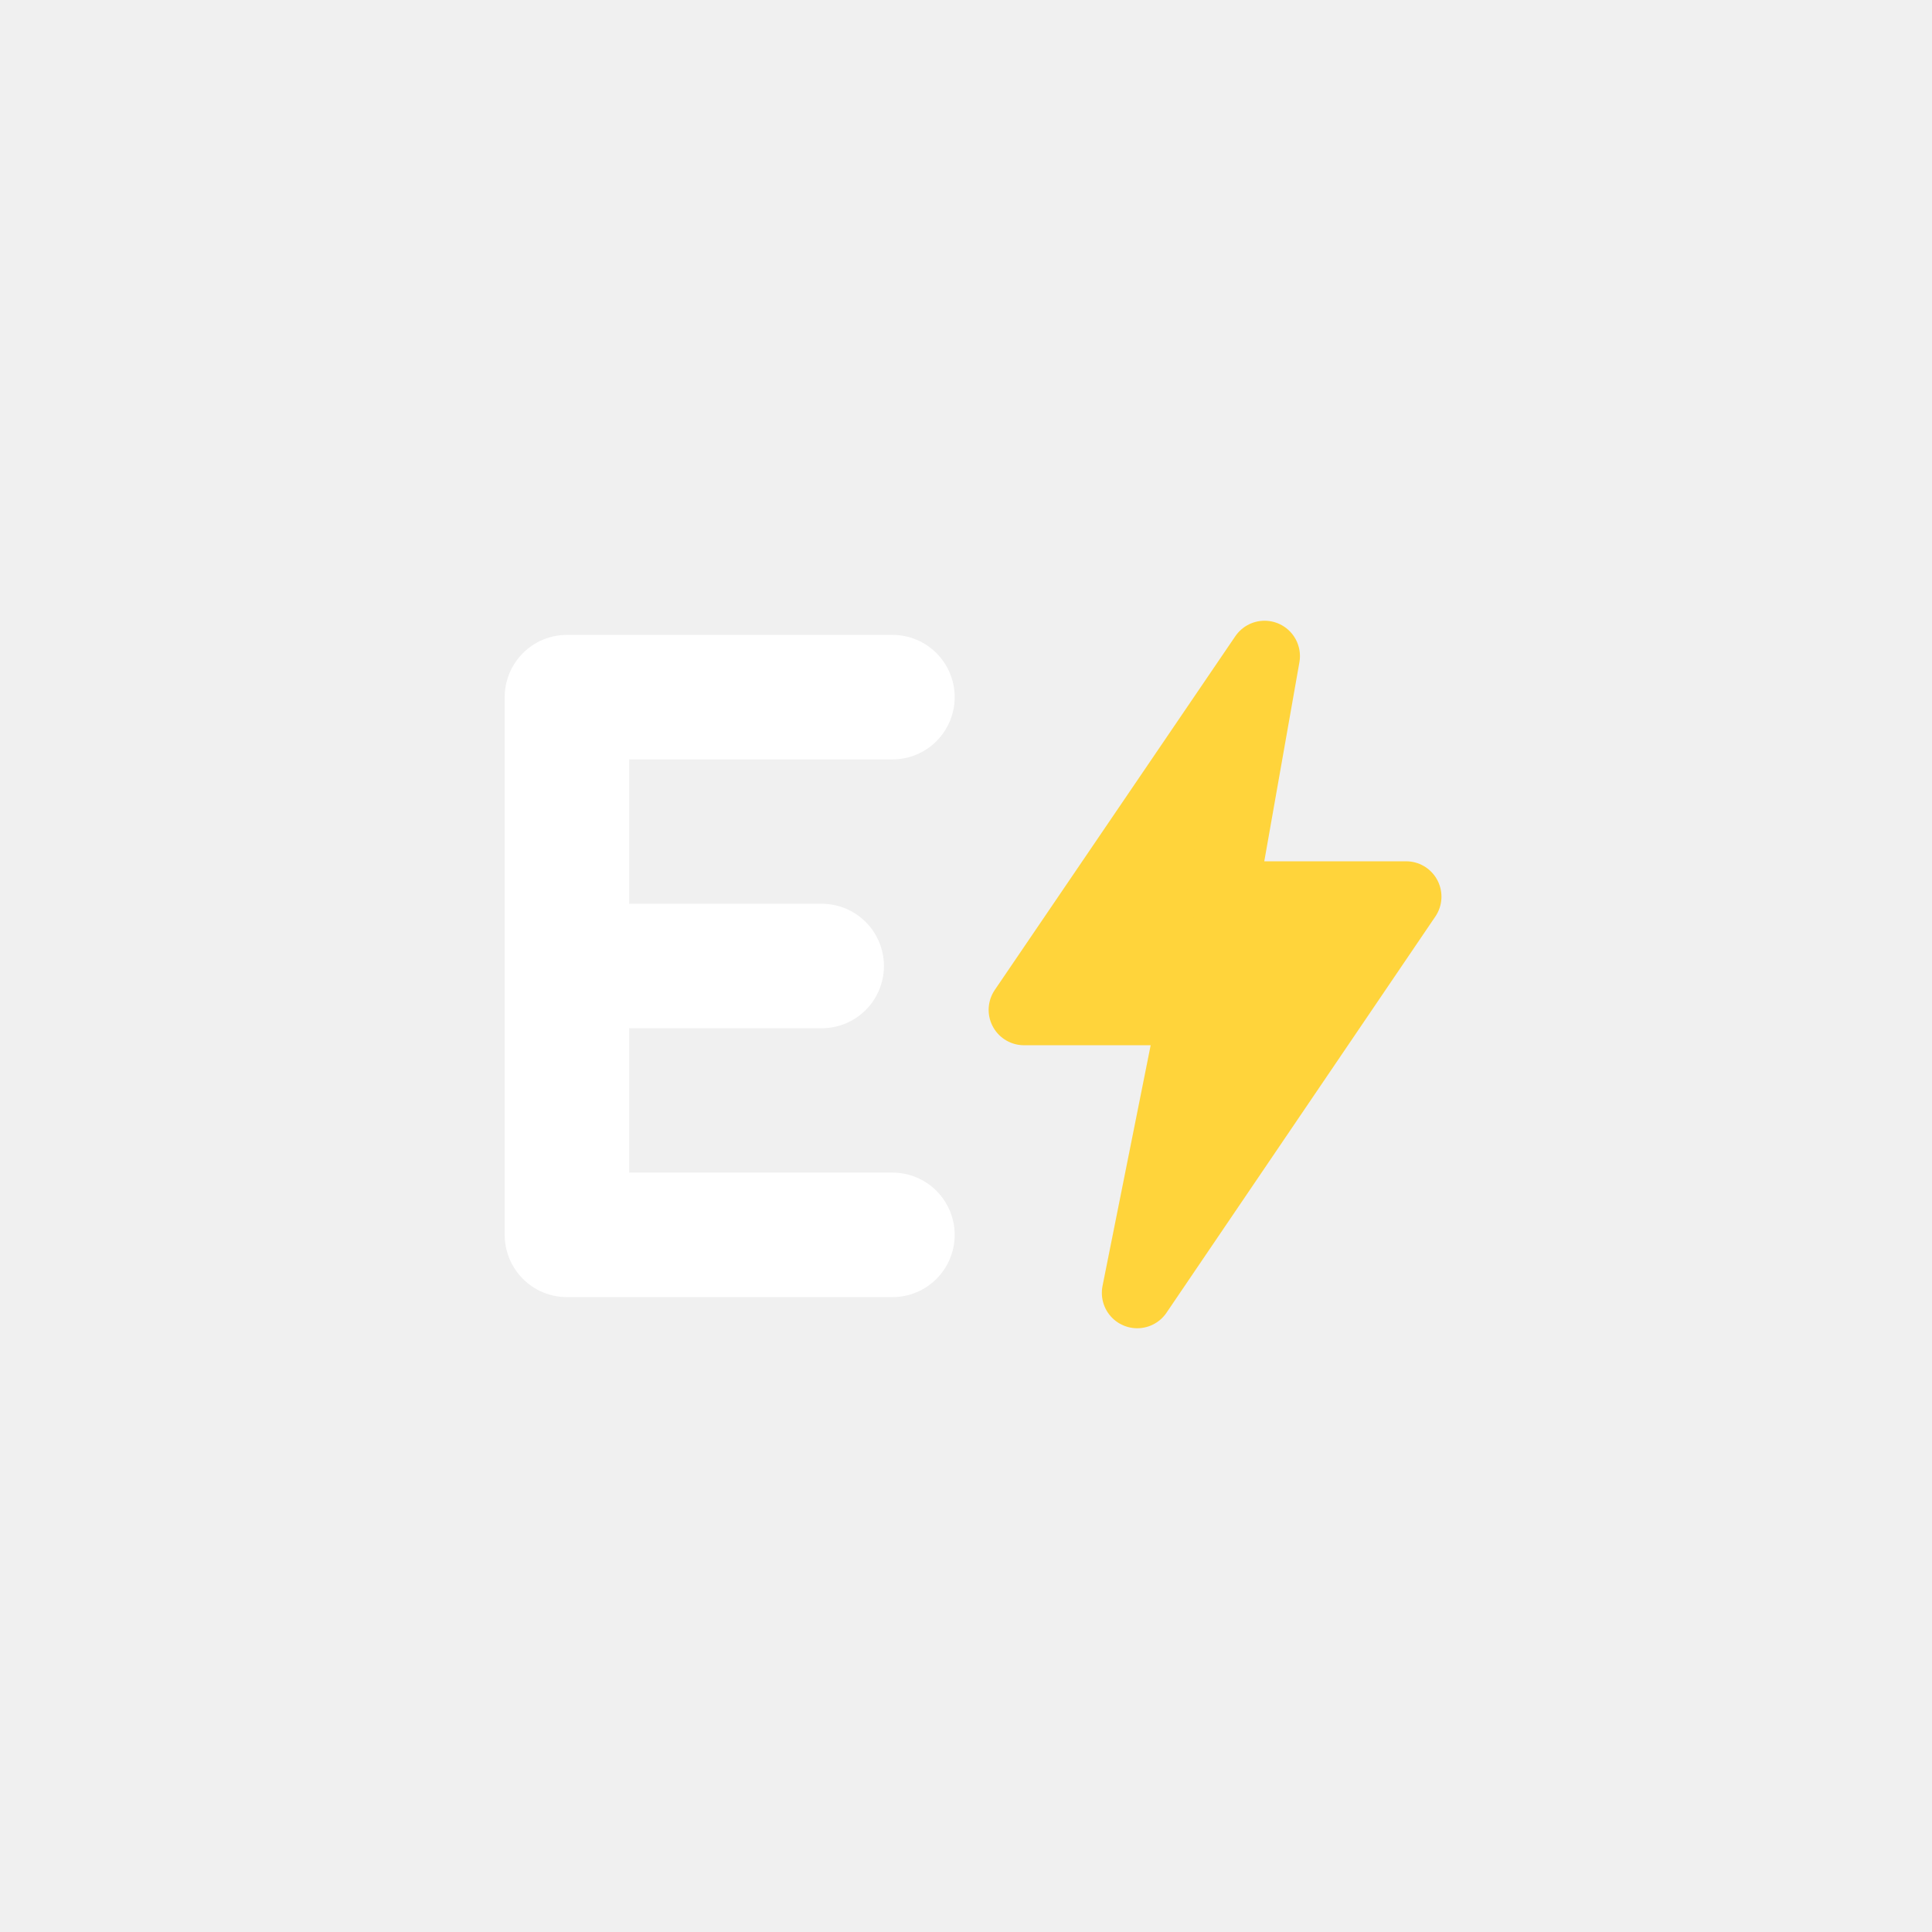
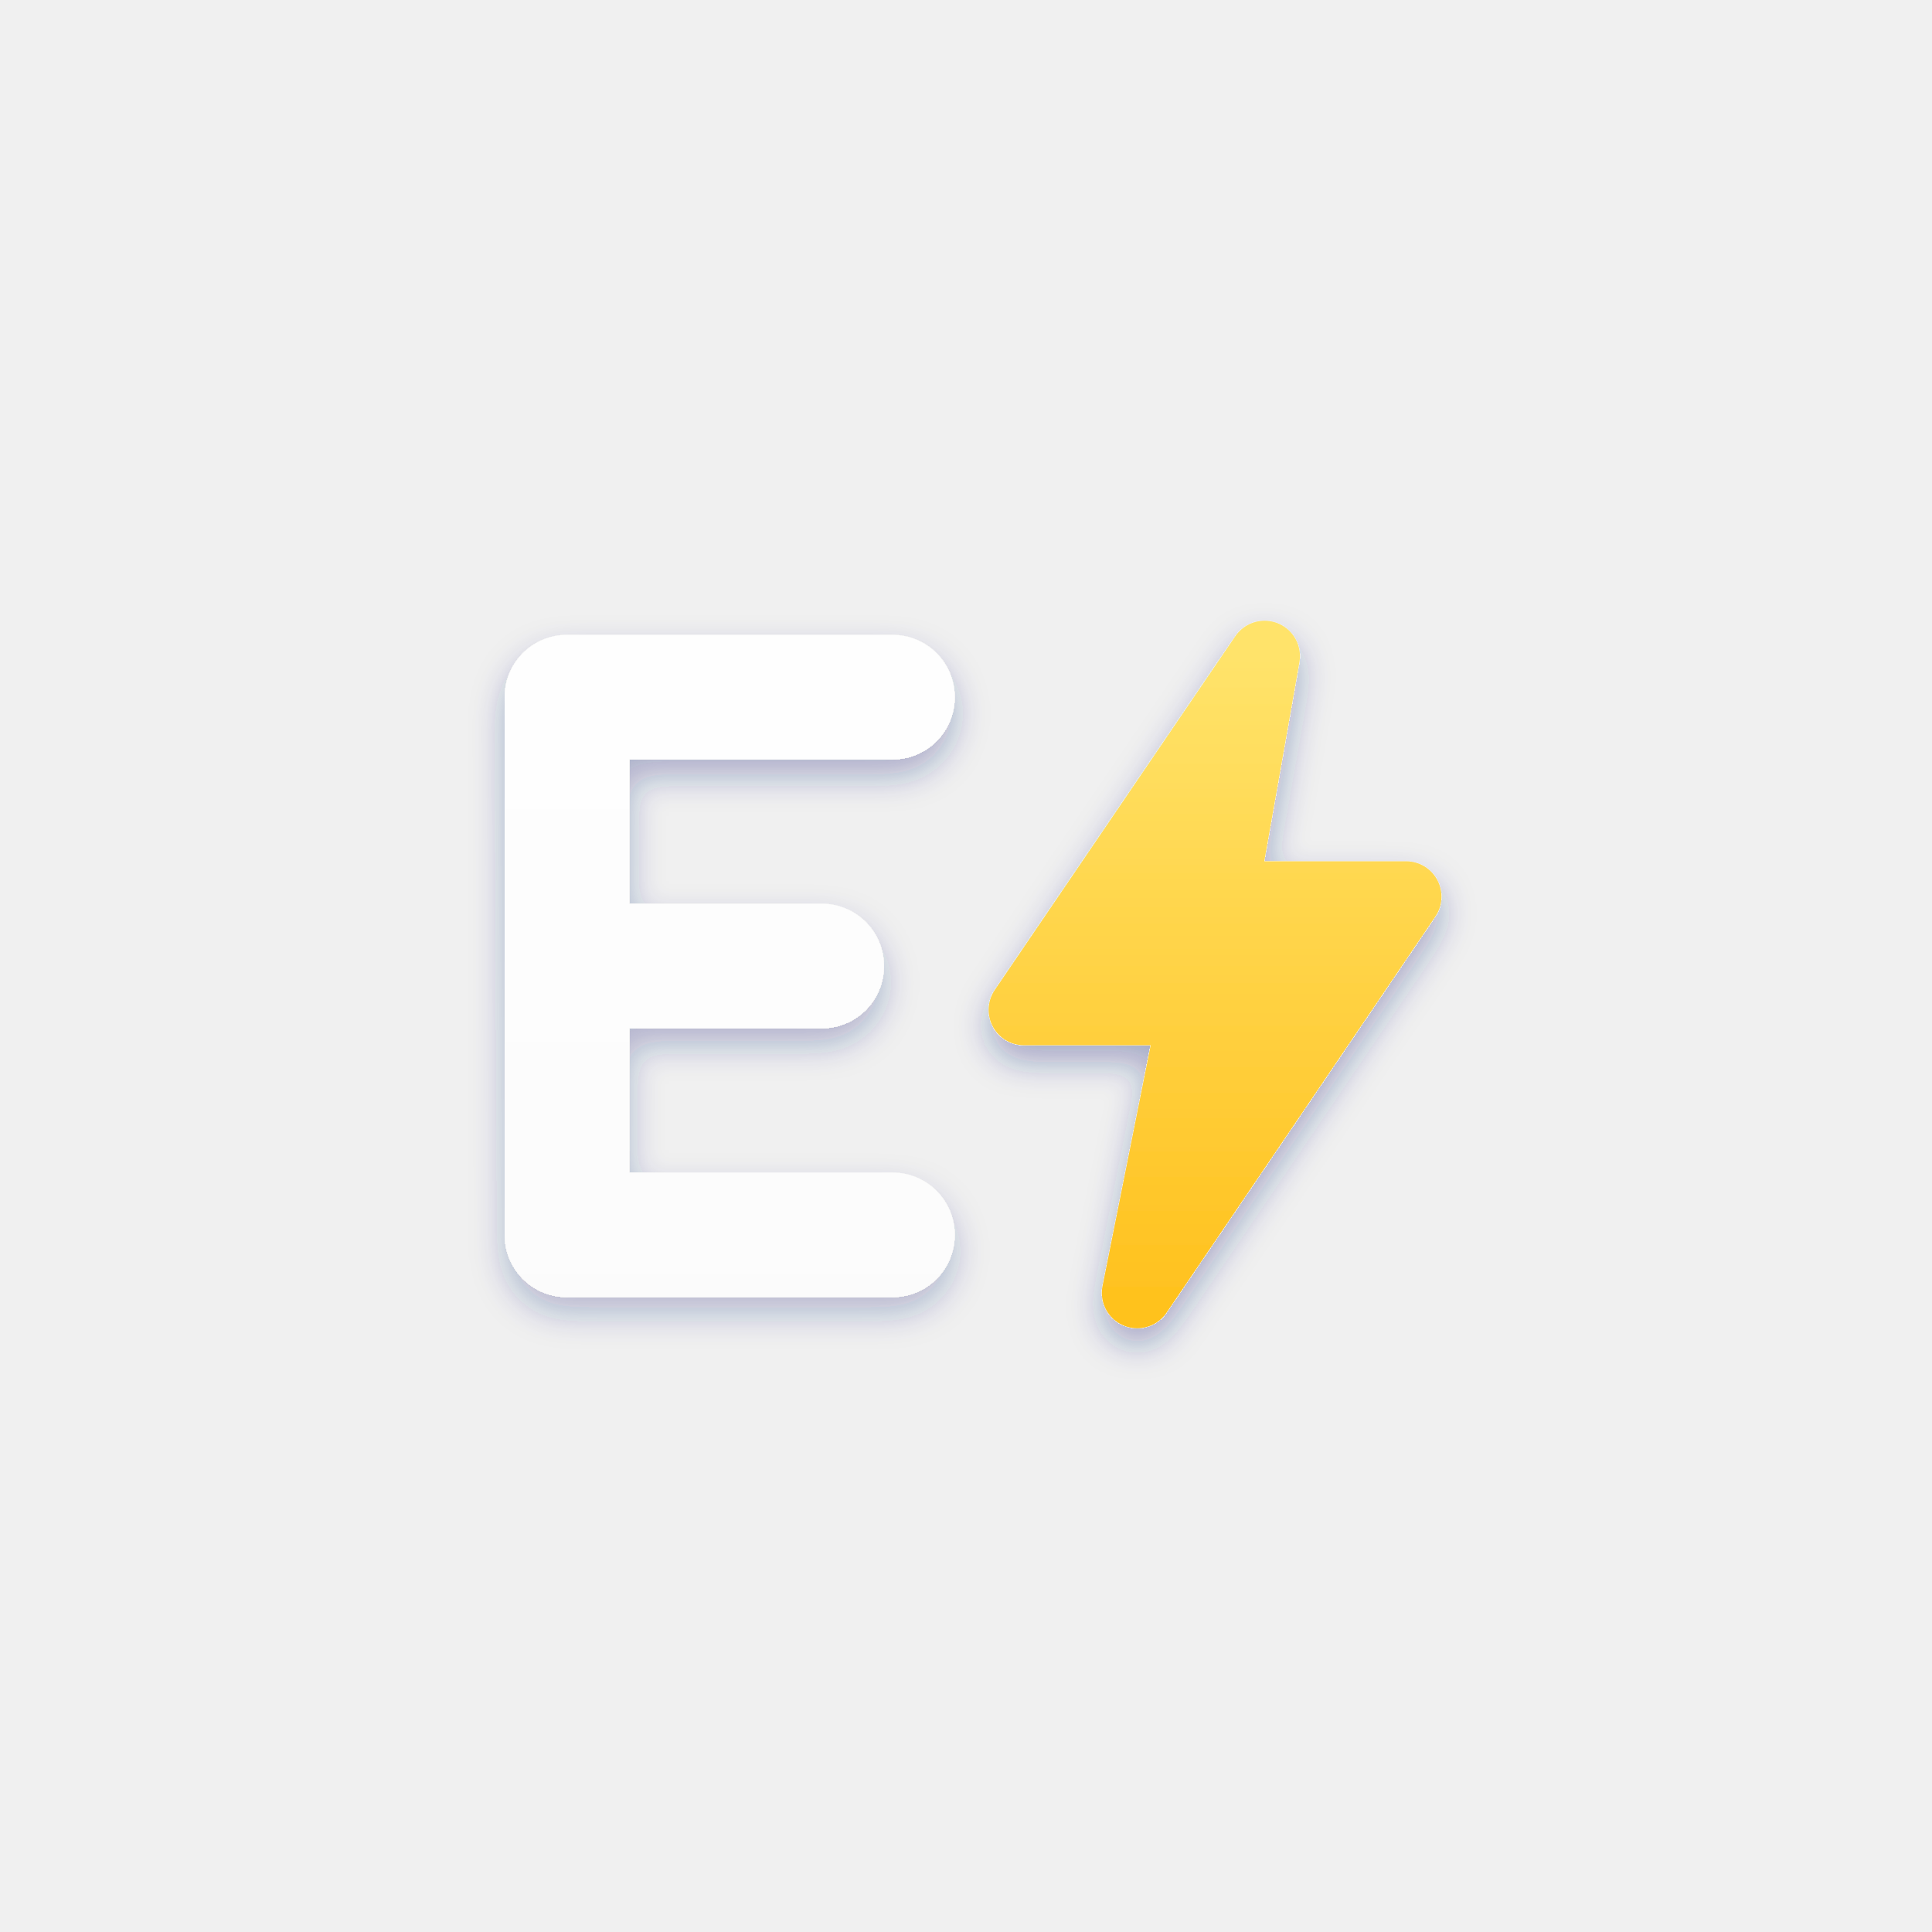
<svg xmlns="http://www.w3.org/2000/svg" width="1024" height="1024" viewBox="0 0 1024 1024">
+   <defs>
+     <linearGradient id="eFill" x1="0" y1="278" x2="0" y2="746" gradientUnits="userSpaceOnUse">
+       <stop offset="0" stop-color="#FFFFFF" stop-opacity="0.95" />
+       <stop offset="1" stop-color="#FFFFFF" stop-opacity="0.76" />
+     </linearGradient>
+     <linearGradient id="boltFill" x1="0" y1="0" x2="0" y2="1">
+       <stop offset="0" stop-color="#FFE36A" />
+       <stop offset="1" stop-color="#FFC21F" />
+     </linearGradient>
+     <filter id="lift" x="-20%" y="-20%" width="140%" height="150%">
+       <feGaussianBlur in="SourceAlpha" stdDeviation="12" />
+       <feOffset dy="12" result="blur" />
+       <feFlood flood-color="#142C80" flood-opacity="0.35" />
+       <feComposite in2="blur" operator="in" result="shadow" />
+       <feComponentTransfer in="SourceAlpha" result="solid">
+         <feFuncA type="linear" slope="100" />
+       </feComponentTransfer>
+       <feComposite in="shadow" in2="solid" operator="out" result="outer" />
+       <feMerge>
+         <feMergeNode in="outer" />
+         <feMergeNode in="SourceGraphic" />
+       </feMerge>
+     </filter>
+   </defs>
  <g transform="translate(512,512) scale(0.75) translate(-512,-512)">
-     <g transform="translate(-10,0)">
-       <path d="M240 322V702M240 322H470M240 512H420M240 702H470" stroke="#FFFFFF" stroke-width="88" stroke-linecap="round" stroke-linejoin="round" fill="none" />
-       <path transform="translate(383,213) scale(5)" d="M70 16L36 66H60L52 106L90 50H64Z" fill="#FFD43B" stroke="#FFD43B" stroke-width="10" stroke-linejoin="round" />
+     <g transform="translate(-10,0)" filter="url(#lift)">
+       <path d="M240 322V702M240 322H470M240 512H420M240 702H470" stroke="url(#eFill)" stroke-width="88" stroke-linecap="round" stroke-linejoin="round" fill="none" />
+       <path transform="translate(383,213) scale(5)" d="M70 16L36 66H60L52 106L90 50H64Z" fill="url(#boltFill)" stroke="url(#boltFill)" stroke-width="10" stroke-linejoin="round" />
    </g>
  </g>
</svg>
